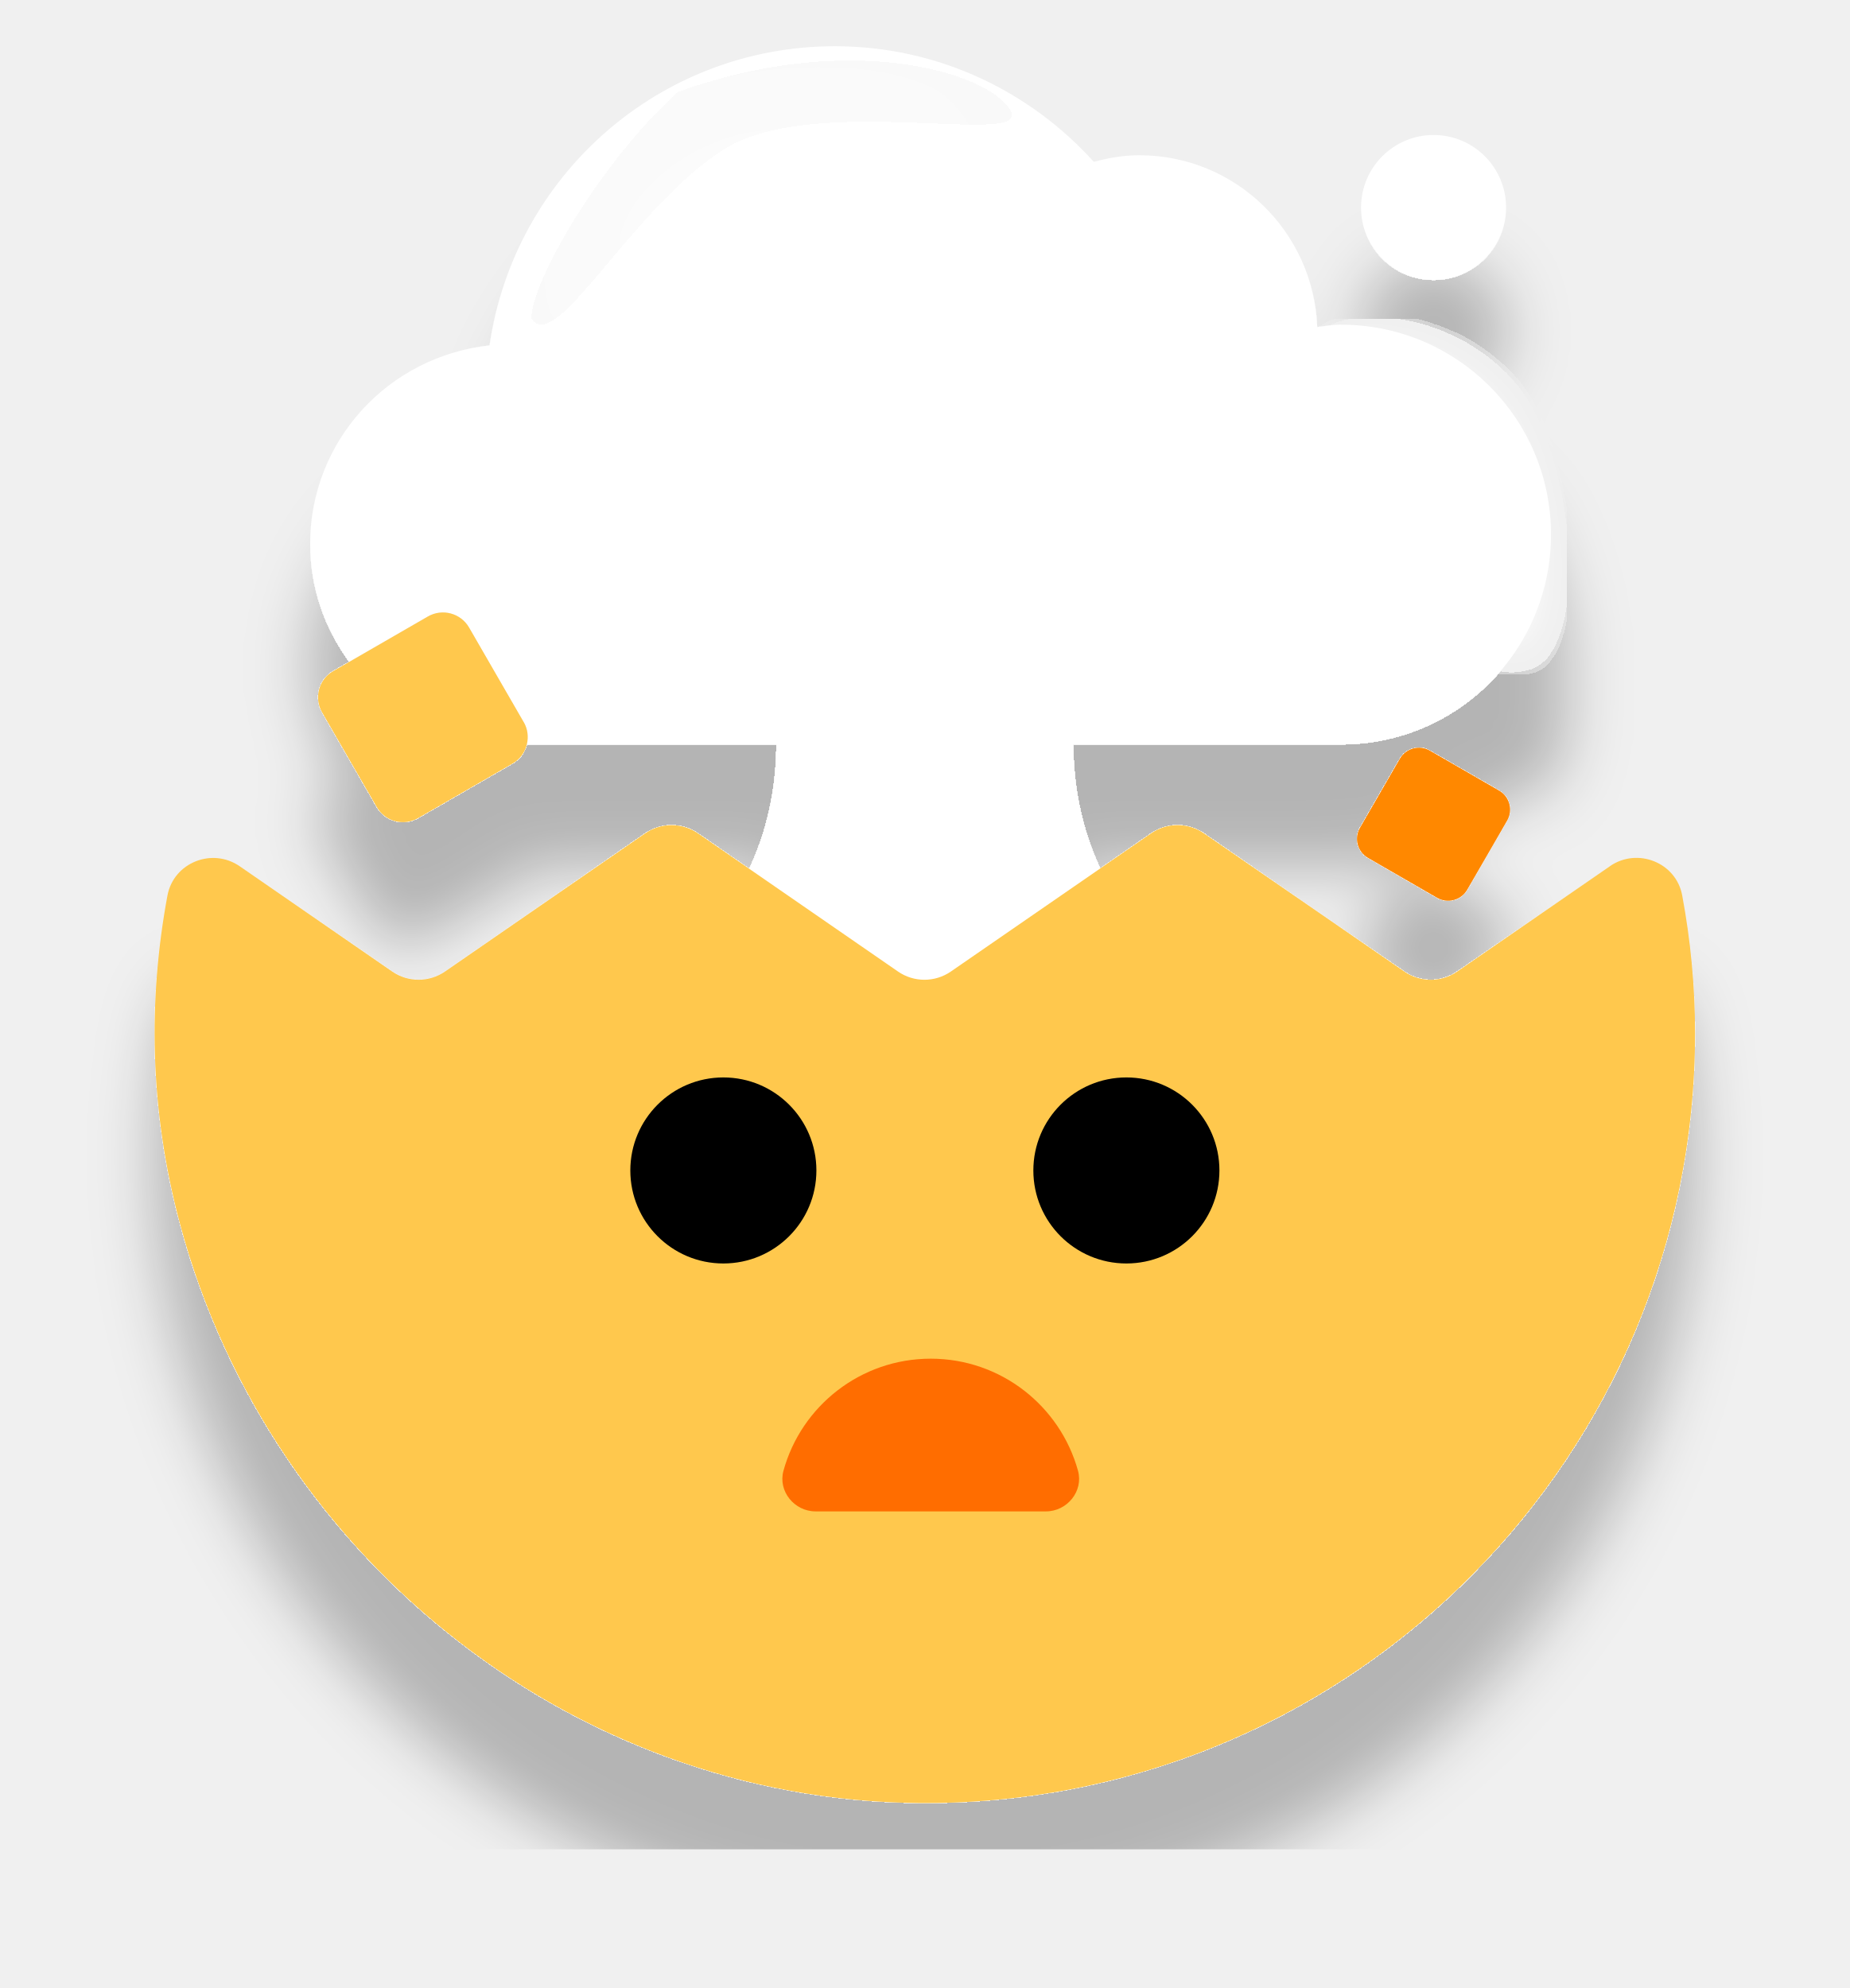
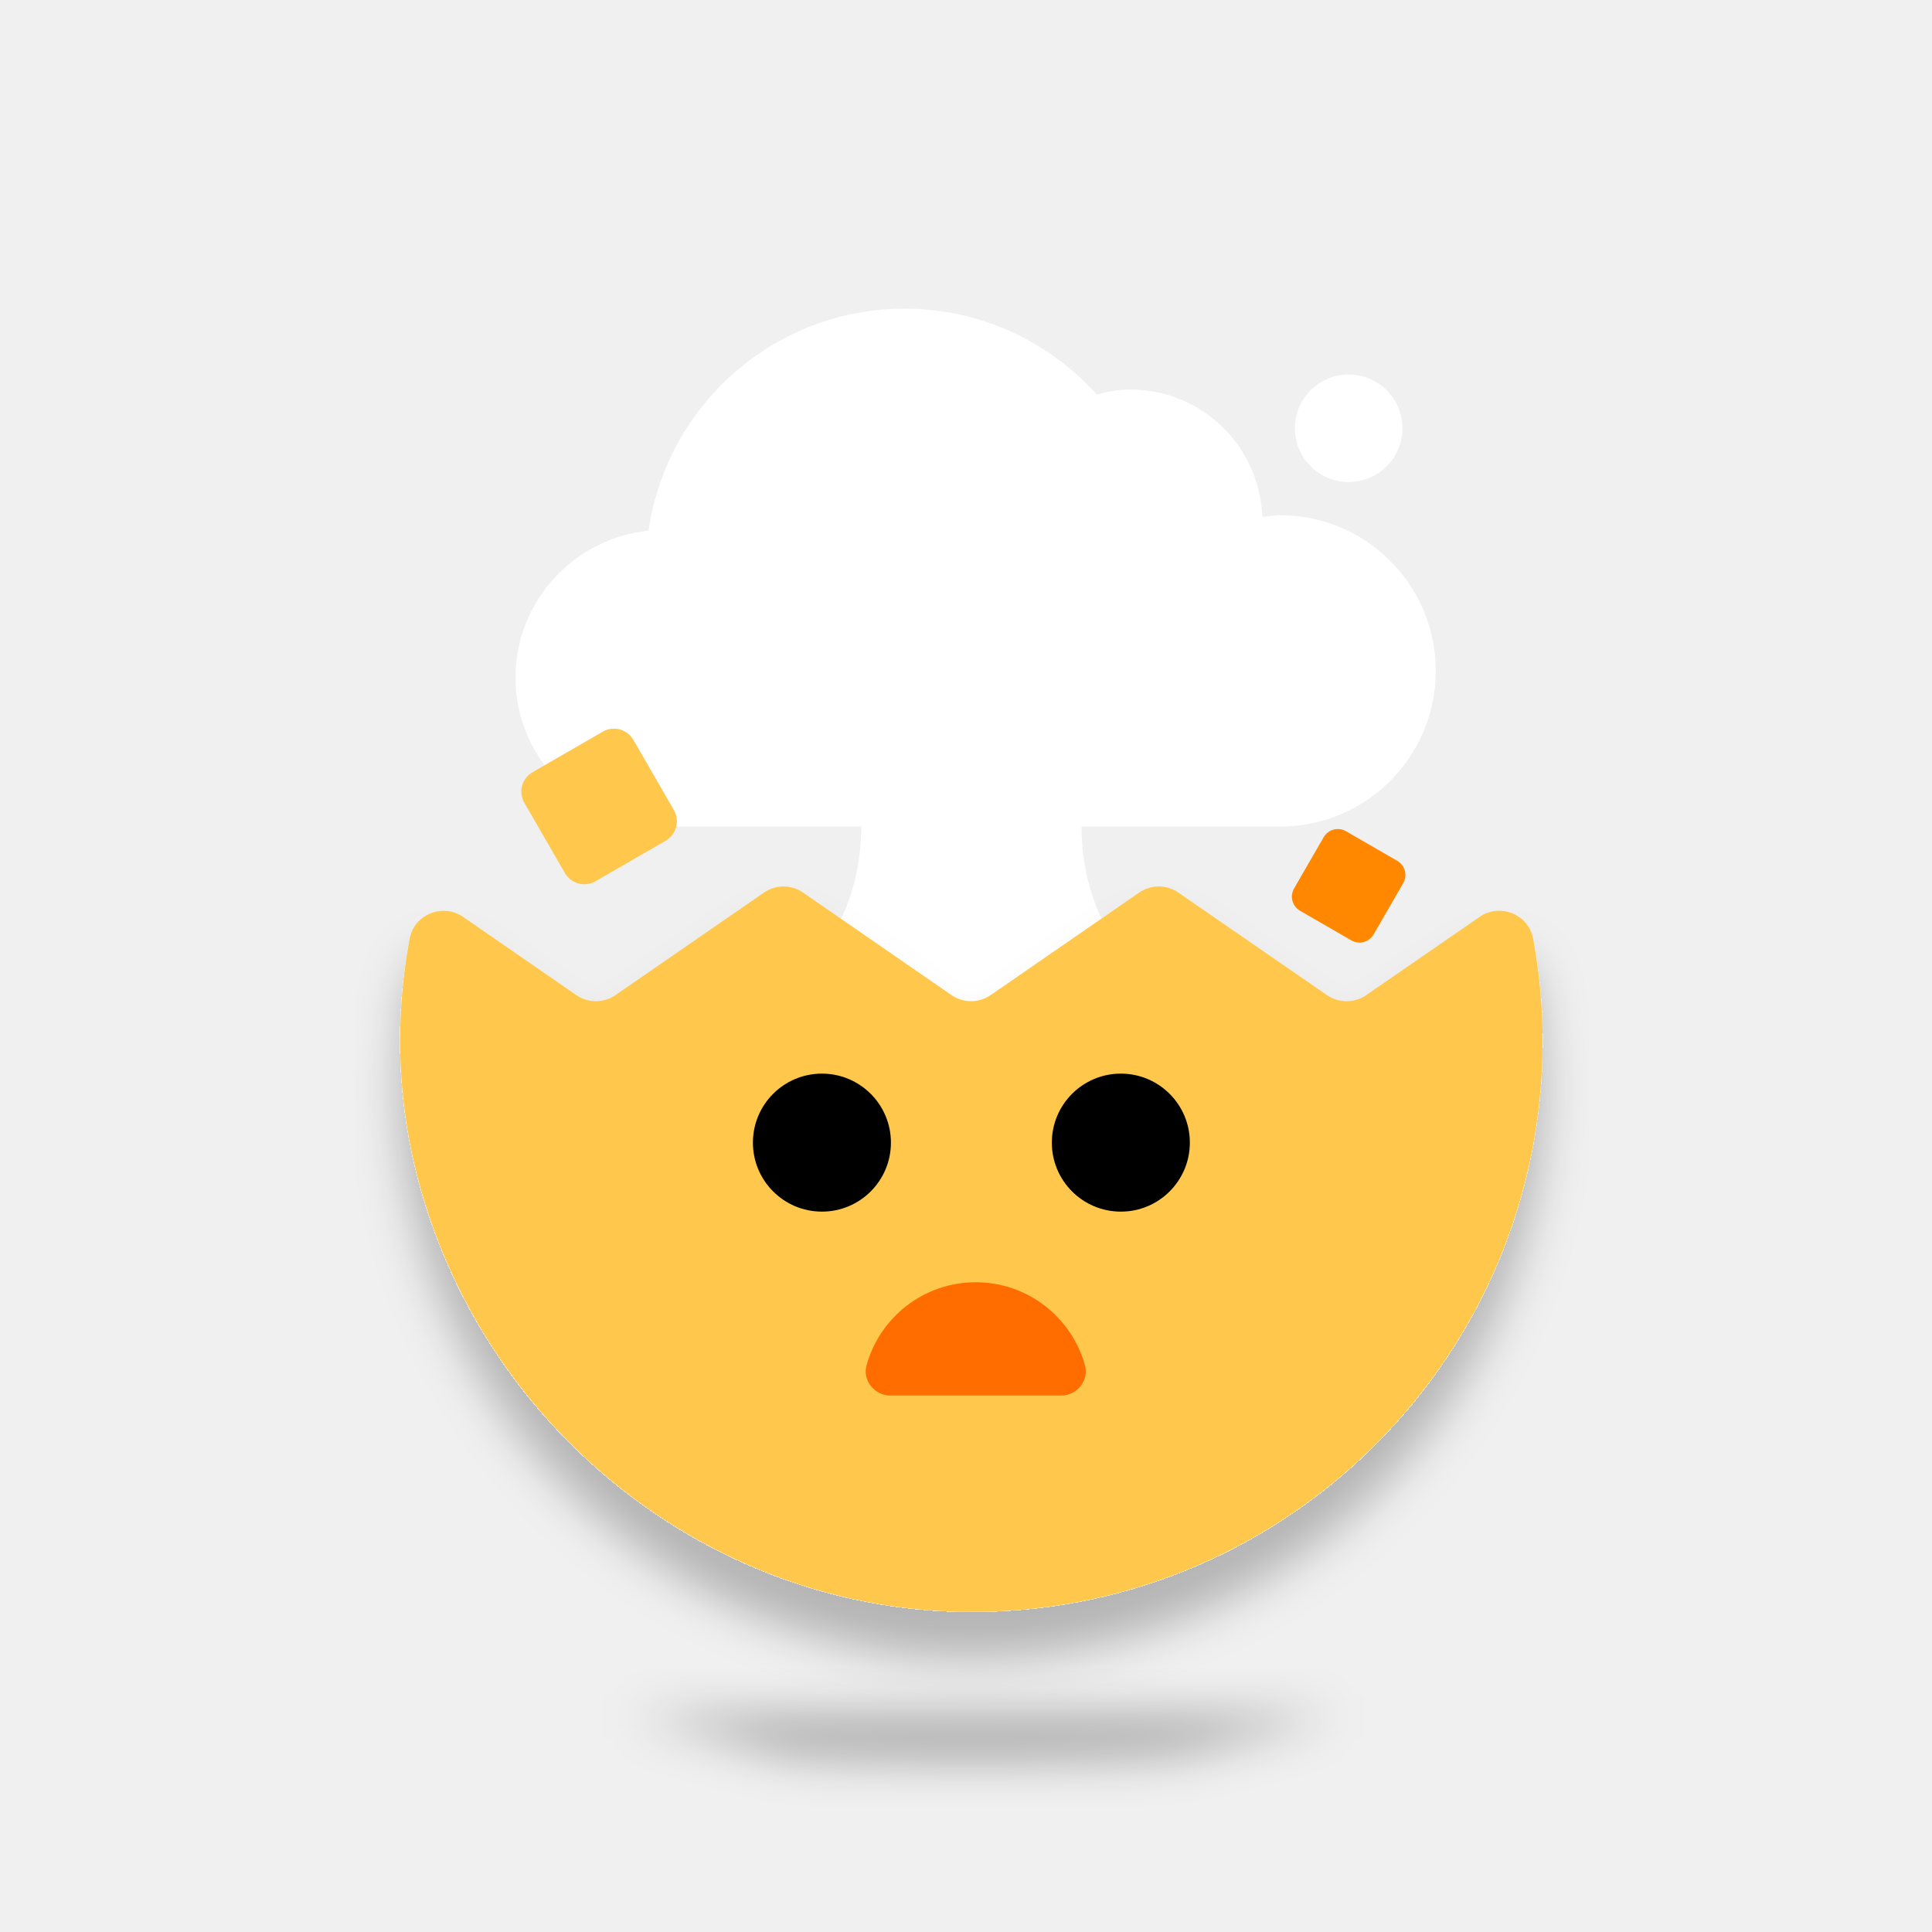
- <svg xmlns="http://www.w3.org/2000/svg" width="120" height="129" viewBox="0 0 120 129" fill="none">
-   <g clip-path="url(#clip0_1204_19611)" filter="url(#filter0_d_1204_19611)">
-     <path d="M97.253 51.299L92.769 48.71C92.086 48.316 91.213 48.55 90.818 49.233L88.229 53.717C87.835 54.4 88.069 55.273 88.752 55.668L93.236 58.257C93.919 58.651 94.793 58.417 95.187 57.734L97.776 53.25C98.17 52.567 97.936 51.693 97.253 51.299Z" fill="#FF8800" />
-     <path d="M93.005 18.168C95.603 18.168 97.709 16.062 97.709 13.464C97.709 10.866 95.603 8.76 93.005 8.76C90.407 8.76 88.301 10.866 88.301 13.464C88.301 16.062 90.407 18.168 93.005 18.168Z" fill="white" />
-     <path d="M50.367 47.617V48.304C50.367 57.016 44.772 64.078 37.872 64.078H27.999V79.219H92.001V64.078H82.128C75.228 64.078 69.633 57.016 69.633 48.304V47.617H50.367Z" fill="white" />
-     <path d="M104.452 56.206L94.537 63.046C93.505 63.757 92.143 63.757 91.111 63.046L78.106 54.076C77.074 53.365 75.712 53.365 74.68 54.076L61.687 63.043C60.655 63.754 59.29 63.754 58.261 63.043L45.283 54.079C44.251 53.368 42.886 53.365 41.854 54.079L28.87 63.043C27.838 63.754 26.473 63.754 25.444 63.043L15.553 56.212C13.765 54.976 11.263 55.972 10.864 58.108C9.619 64.804 9.676 71.95 11.674 79.402C17.59 101.461 37.894 117.322 60.73 116.995C87.991 116.605 109.969 94.384 109.969 67.03C109.969 63.976 109.675 60.994 109.135 58.099C108.739 55.966 106.237 54.973 104.449 56.203L104.452 56.206Z" fill="#FFC84D" />
-     <path d="M46.929 81.986C50.262 81.986 52.965 79.284 52.965 75.95C52.965 72.617 50.262 69.914 46.929 69.914C43.595 69.914 40.893 72.617 40.893 75.95C40.893 79.284 43.595 81.986 46.929 81.986Z" fill="black" />
-     <path d="M73.076 81.986C76.41 81.986 79.112 79.284 79.112 75.95C79.112 72.617 76.41 69.914 73.076 69.914C69.742 69.914 67.04 72.617 67.04 75.95C67.04 79.284 69.742 81.986 73.076 81.986Z" fill="black" />
-     <path d="M52.91 98.073C51.536 98.073 50.465 96.765 50.828 95.439C51.98 91.245 55.823 88.164 60.383 88.164C64.943 88.164 68.783 91.245 69.938 95.439C70.301 96.765 69.23 98.073 67.856 98.073H52.91Z" fill="#FF6D00" />
-     <path d="M87.012 21.066C86.478 21.066 85.971 21.162 85.455 21.222C85.221 15.03 80.163 10.074 73.911 10.074C72.885 10.074 71.91 10.251 70.962 10.5C66.816 5.907 60.834 3 54.159 3C42.75 3 33.339 11.445 31.764 22.416C25.233 23.109 20.124 28.572 20.124 35.289C20.124 38.16 21.084 40.791 22.659 42.942L27.753 40.002C28.689 39.462 29.886 39.783 30.426 40.719L33.975 46.866C34.236 47.319 34.287 47.832 34.173 48.303H87.006C94.527 48.303 100.623 42.207 100.623 34.686C100.623 27.165 94.527 21.069 87.006 21.069L87.012 21.066Z" fill="white" />
-     <path d="M33.982 46.868L30.433 40.721C29.893 39.785 28.696 39.464 27.76 40.004L22.666 42.944L21.613 43.55C20.677 44.09 20.356 45.287 20.896 46.223L24.445 52.37C24.985 53.306 26.182 53.627 27.118 53.087L33.265 49.538C33.748 49.259 34.06 48.803 34.18 48.299C34.294 47.828 34.243 47.315 33.982 46.862V46.868Z" fill="#FFC84D" />
+ <svg xmlns="http://www.w3.org/2000/svg" width="169" height="169" viewBox="0 0 169 169" fill="none">
+   <g clip-path="url(#clip0_1204_19611)">
+     <path d="M122.222 75.299L117.738 72.71C117.055 72.316 116.181 72.55 115.787 73.233L113.198 77.717C112.804 78.4 113.038 79.273 113.721 79.668L118.205 82.257C118.888 82.651 119.761 82.417 120.156 81.734L122.745 77.25C123.139 76.567 122.905 75.693 122.222 75.299Z" fill="#FF8800" />
+     <path d="M117.974 42.168C120.571 42.168 122.678 40.062 122.678 37.464C122.678 34.866 120.571 32.76 117.974 32.76C115.376 32.76 113.27 34.866 113.27 37.464C113.27 40.062 115.376 42.168 117.974 42.168Z" fill="white" />
+     <path d="M75.336 71.617V72.304C75.336 81.016 69.741 88.078 62.841 88.078H52.968V103.219H116.97V88.078H107.097C100.197 88.078 94.602 81.016 94.602 72.304V71.617H75.336Z" fill="white" />
+     <g filter="url(#filter0_d_1204_19611)">
+       <path d="M129.421 80.206L119.506 87.046C118.474 87.757 117.112 87.757 116.08 87.046L103.075 78.076C102.043 77.365 100.681 77.365 99.649 78.076L86.656 87.043C85.624 87.754 84.259 87.754 83.23 87.043L70.252 78.079C69.22 77.368 67.855 77.365 66.823 78.079L53.839 87.043C52.807 87.754 51.442 87.754 50.413 87.043L40.522 80.212C38.734 78.976 36.232 79.972 35.833 82.108C34.588 88.804 34.645 95.95 36.643 103.402C42.559 125.461 62.863 141.322 85.699 140.995C112.96 140.605 134.938 118.384 134.938 91.03C134.938 87.976 134.644 84.994 134.104 82.099C133.708 79.966 131.206 78.973 129.418 80.203L129.421 80.206Z" fill="#FFC84D" />
+     </g>
+     <path d="M71.897 105.986C75.231 105.986 77.933 103.284 77.933 99.95C77.933 96.617 75.231 93.914 71.897 93.914C68.564 93.914 65.861 96.617 65.861 99.95C65.861 103.284 68.564 105.986 71.897 105.986Z" fill="black" />
+     <path d="M98.045 105.986C101.378 105.986 104.081 103.284 104.081 99.95C104.081 96.617 101.378 93.914 98.045 93.914C94.711 93.914 92.009 96.617 92.009 99.95C92.009 103.284 94.711 105.986 98.045 105.986Z" fill="black" />
+     <path d="M77.879 122.073C76.505 122.073 75.434 120.765 75.797 119.439C76.949 115.245 80.792 112.164 85.352 112.164C89.912 112.164 93.752 115.245 94.907 119.439C95.27 120.765 94.199 122.073 92.825 122.073H77.879Z" fill="#FF6D00" />
+     <path d="M111.981 45.066C111.447 45.066 110.94 45.162 110.424 45.222C110.19 39.03 105.132 34.074 98.88 34.074C97.854 34.074 96.879 34.251 95.931 34.5C91.785 29.907 85.803 27 79.128 27C67.719 27 58.308 35.445 56.733 46.416C50.202 47.109 45.093 52.572 45.093 59.289C45.093 62.16 46.053 64.791 47.628 66.942L52.722 64.002C53.658 63.462 54.855 63.783 55.395 64.719L58.944 70.866C59.205 71.319 59.256 71.832 59.142 72.303H111.975C119.496 72.303 125.592 66.207 125.592 58.686C125.592 51.165 119.496 45.069 111.975 45.069L111.981 45.066Z" fill="white" />
+     <path d="M58.951 70.868L55.402 64.721C54.862 63.785 53.665 63.464 52.729 64.004L47.635 66.944L46.582 67.55C45.646 68.09 45.325 69.287 45.865 70.223L49.414 76.37C49.954 77.306 51.151 77.627 52.087 77.087L58.234 73.538C58.717 73.259 59.029 72.803 59.149 72.299C59.263 71.828 59.212 71.315 58.951 70.862V70.868Z" fill="#FFC84D" />
    <g filter="url(#filter1_f_1204_19611)">
-       <path d="M96.571 26.264C99.588 29.601 100.651 39.579 98.499 41.501C96.347 43.422 97.017 32.837 94 29.5C90.982 26.163 85.091 24.903 87.243 22.981C89.332 22.25 93.553 22.927 96.571 26.264Z" fill="white" />
-     </g>
-     <g filter="url(#filter2_i_1204_19611)">
-       <path d="M44 5.999C55 1.999 63.995 4.675 65.5 7.136C67.005 9.598 52.93 5.958 47 9.636C41.07 13.314 36.005 23.097 34.5 20.636C34.55 18.204 39 10.499 44 5.999Z" fill="white" />
+       <path d="M55 150H117C117 150 108.367 152.224 104 153.228C99.633 154.233 70.891 154.282 67.5 153.228C64.109 152.175 55 150 55 150Z" fill="black" fill-opacity="0.3" />
    </g>
  </g>
  <defs>
-     <filter id="filter0_d_1204_19611" x="-4" y="0" width="128" height="132" filterUnits="userSpaceOnUse" color-interpolation-filters="sRGB">
+     <filter id="filter0_d_1204_19611" x="31" y="77.543" width="107.938" height="71.457" filterUnits="userSpaceOnUse" color-interpolation-filters="sRGB">
      <feFlood flood-opacity="0" result="BackgroundImageFix" />
      <feColorMatrix in="SourceAlpha" type="matrix" values="0 0 0 0 0 0 0 0 0 0 0 0 0 0 0 0 0 0 127 0" result="hardAlpha" />
-       <feOffset dy="8" />
+       <feOffset dy="4" />
      <feGaussianBlur stdDeviation="2" />
      <feComposite in2="hardAlpha" operator="out" />
      <feColorMatrix type="matrix" values="0 0 0 0 0 0 0 0 0 0 0 0 0 0 0 0 0 0 0.25 0" />
      <feBlend mode="normal" in2="BackgroundImageFix" result="effect1_dropShadow_1204_19611" />
      <feBlend mode="normal" in="SourceGraphic" in2="effect1_dropShadow_1204_19611" result="shape" />
    </filter>
-     <filter id="filter1_f_1204_19611" x="84.781" y="20.715" width="16.851" height="23.018" filterUnits="userSpaceOnUse" color-interpolation-filters="sRGB">
+     <filter id="filter1_f_1204_19611" x="51" y="146" width="70" height="12" filterUnits="userSpaceOnUse" color-interpolation-filters="sRGB">
      <feFlood flood-opacity="0" result="BackgroundImageFix" />
      <feBlend mode="normal" in="SourceGraphic" in2="BackgroundImageFix" result="shape" />
-       <feGaussianBlur stdDeviation="1" result="effect1_foregroundBlur_1204_19611" />
-     </filter>
-     <filter id="filter2_i_1204_19611" x="34.5" y="3.951" width="31.113" height="21.076" filterUnits="userSpaceOnUse" color-interpolation-filters="sRGB">
-       <feFlood flood-opacity="0" result="BackgroundImageFix" />
-       <feBlend mode="normal" in="SourceGraphic" in2="BackgroundImageFix" result="shape" />
-       <feColorMatrix in="SourceAlpha" type="matrix" values="0 0 0 0 0 0 0 0 0 0 0 0 0 0 0 0 0 0 127 0" result="hardAlpha" />
-       <feOffset dy="4" />
-       <feGaussianBlur stdDeviation="5" />
-       <feComposite in2="hardAlpha" operator="arithmetic" k2="-1" k3="1" />
-       <feColorMatrix type="matrix" values="0 0 0 0 0.975 0 0 0 0 0.975 0 0 0 0 0.975 0 0 0 1 0" />
-       <feBlend mode="plus-lighter" in2="shape" result="effect1_innerShadow_1204_19611" />
+       <feGaussianBlur stdDeviation="2" result="effect1_foregroundBlur_1204_19611" />
    </filter>
    <clipPath id="clip0_1204_19611">
-       <rect width="120" height="120" fill="white" />
+       <rect width="169" height="169" fill="white" />
    </clipPath>
  </defs>
</svg>
